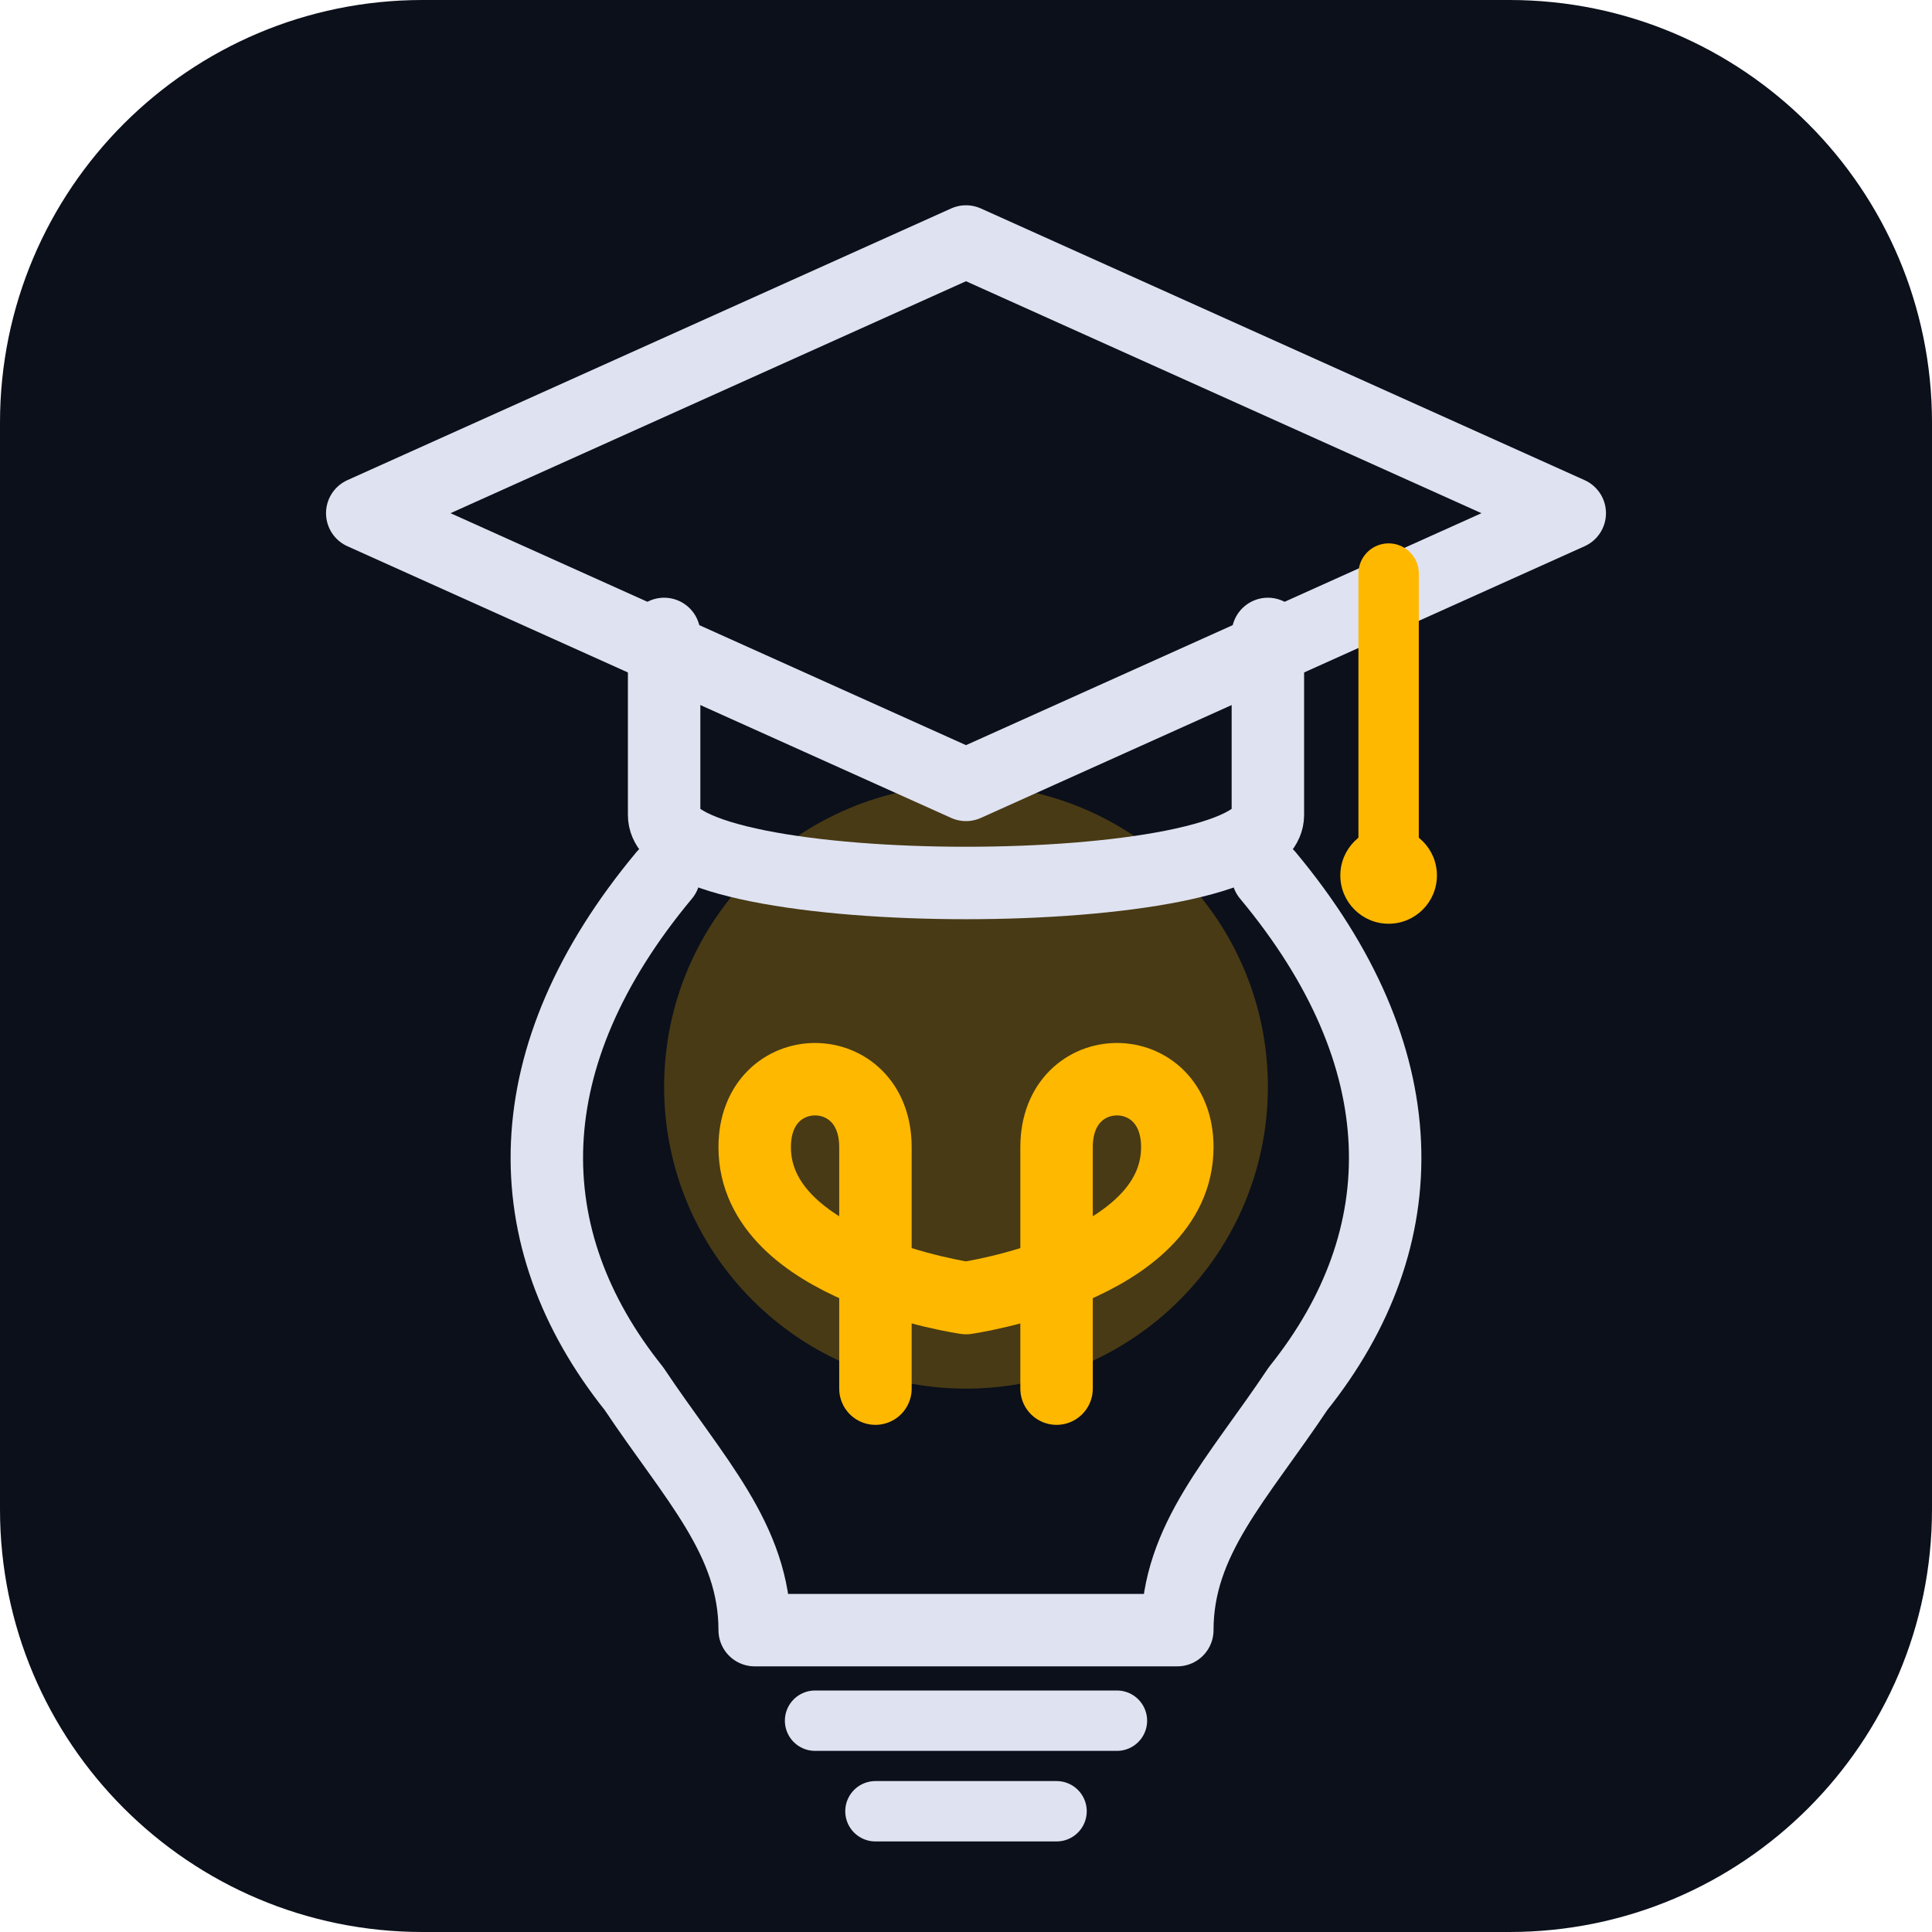
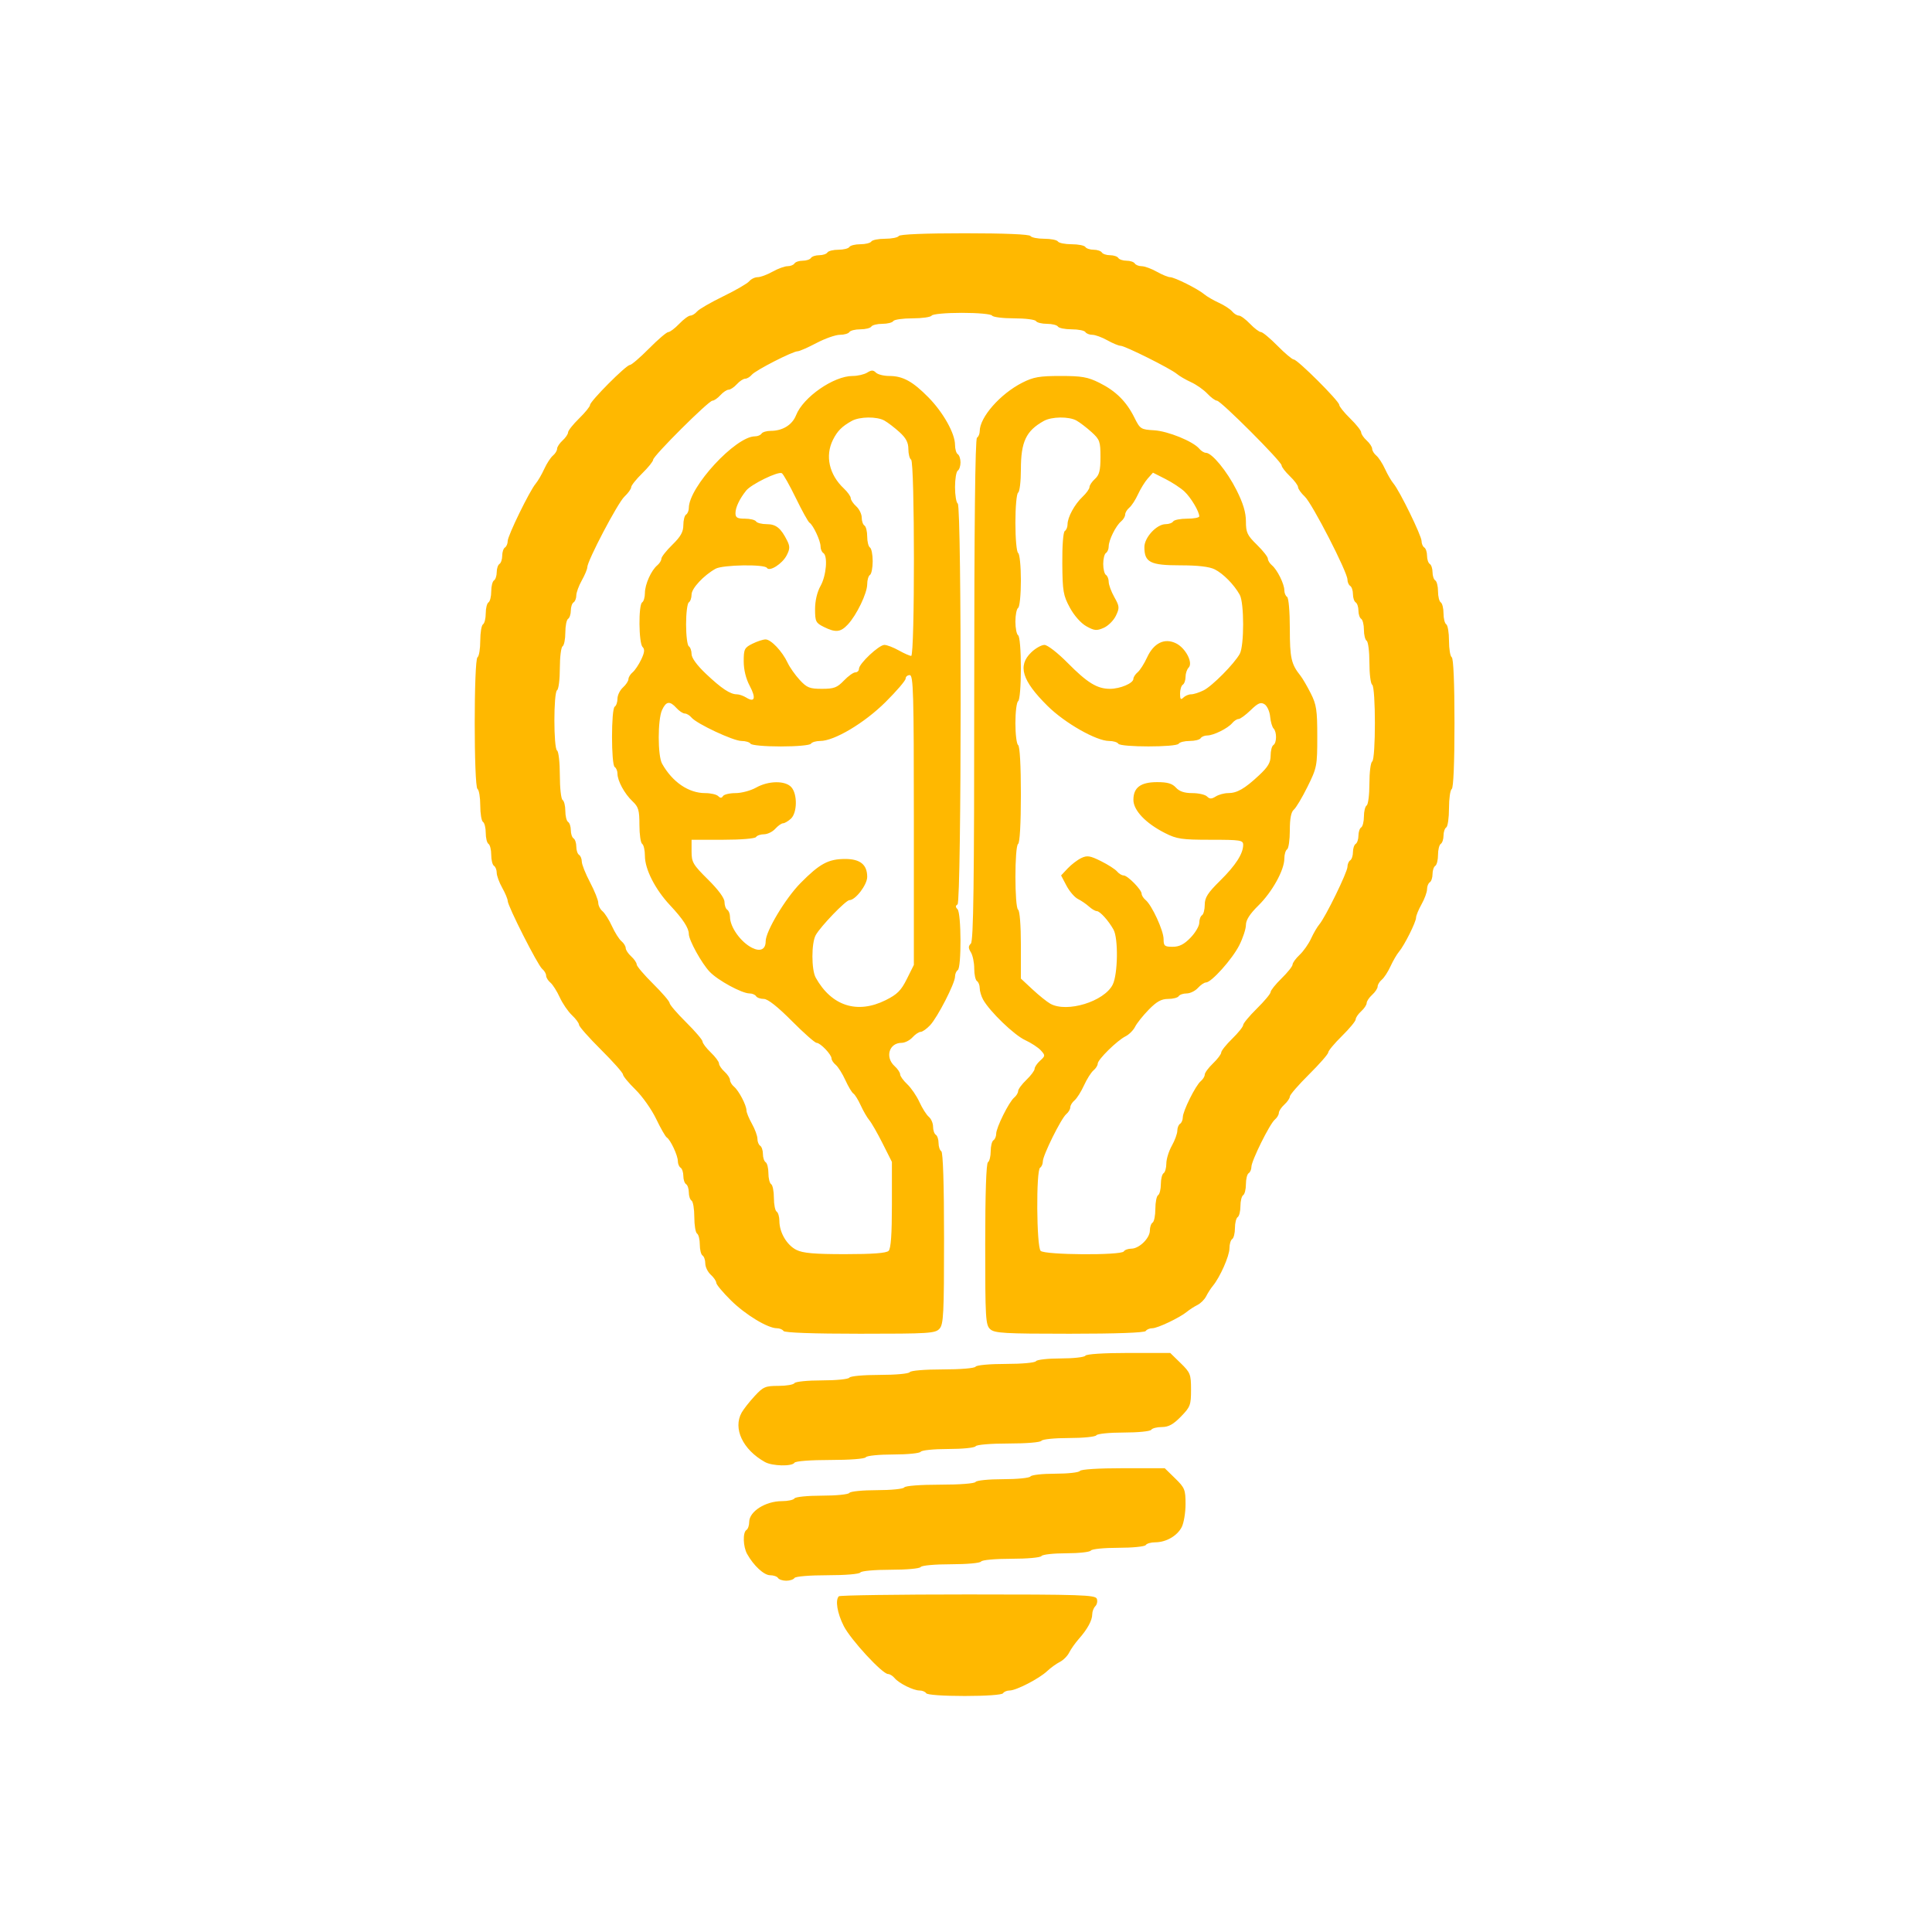
- <svg xmlns="http://www.w3.org/2000/svg" viewBox="0 0 32 32" fill="none">
-   <rect width="32" height="32" rx="7" fill="#0B101B" />
-   <circle cx="16" cy="18" r="5" fill="#FFB800" fill-opacity="0.25" />
-   <polygon points="16,4 6,8.5 16,13 26,8.5" stroke="#DFE2F1" stroke-width="1.2" stroke-linejoin="round" fill="#0B101B" />
-   <path d="M11 10.5 V13.5 C11 15 21 15 21 13.5 V10.5" stroke="#DFE2F1" stroke-width="1.2" stroke-linecap="round" />
-   <path d="M23 9.5 V14" stroke="#FFB800" stroke-width="1" stroke-linecap="round" />
-   <circle cx="23" cy="14.5" r="0.8" fill="#FFB800" />
-   <path d="M11 14.5 C8.5 17.5 8.5 20.5 10.5 23 C11.5 24.5 12.5 25.5 12.5 27 H19.5 C19.5 25.5 20.5 24.5 21.5 23 C23.5 20.5 23.5 17.5 21 14.5" stroke="#DFE2F1" stroke-width="1.2" stroke-linecap="round" stroke-linejoin="round" />
-   <path d="M13.5 28.5 H18.5" stroke="#DFE2F1" stroke-width="1" stroke-linecap="round" />
-   <path d="M14.5 30 H17.5" stroke="#DFE2F1" stroke-width="1" stroke-linecap="round" />
-   <path d="M14.5 23 V19 C14.5 17.5 12.5 17.5 12.5 19 C12.5 21 16 21.5 16 21.5 C16 21.5 19.5 21 19.5 19 C19.5 17.5 17.5 17.5 17.5 19 V23" stroke="#FFB800" stroke-width="1.2" stroke-linecap="round" stroke-linejoin="round" />
+ <svg xmlns="http://www.w3.org/2000/svg" viewBox="0 0 704 704" fill="#FFB800" width="100%" height="100%">
+   <g transform="translate(158, 68)">
+     <path d="M 169.500 18 C 169.160 18.550, 166.910 19, 164.500 19 C 162.090 19, 159.840 19.450, 159.500 20 C 159.160 20.550, 157.360 21, 155.500 21 C 153.640 21, 151.840 21.450, 151.500 22 C 151.160 22.550, 149.360 23, 147.500 23 C 145.640 23, 143.840 23.450, 143.500 24 C 143.160 24.550, 141.810 25, 140.500 25 C 139.190 25, 137.840 25.450, 137.500 26 C 137.160 26.550, 135.810 27, 134.500 27 C 133.190 27, 131.840 27.450, 131.500 28 C 131.160 28.550, 130.022 29, 128.971 29 C 127.921 29, 125.458 29.900, 123.500 31 C 121.542 32.100, 119.108 33, 118.092 33 C 117.076 33, 115.689 33.670, 115.010 34.488 C 114.330 35.307, 110.051 37.787, 105.500 40 C 100.949 42.213, 96.670 44.693, 95.990 45.512 C 95.311 46.330, 94.219 47, 93.565 47 C 92.910 47, 91.081 48.350, 89.500 50 C 87.919 51.650, 86.133 53, 85.532 53 C 84.930 53, 81.766 55.700, 78.500 59 C 75.234 62.300, 72.086 65, 71.504 65 C 70.151 65, 57 78.213, 57 79.572 C 57 80.134, 55.200 82.352, 53 84.500 C 50.800 86.648, 49 88.920, 49 89.548 C 49 90.176, 48.100 91.505, 47 92.500 C 45.900 93.495, 45 94.860, 45 95.533 C 45 96.205, 44.317 97.322, 43.482 98.015 C 42.646 98.708, 41.221 100.901, 40.314 102.888 C 39.407 104.874, 38.020 107.261, 37.231 108.190 C 34.999 110.823, 27 127.207, 27 129.146 C 27 130.101, 26.550 131.160, 26 131.500 C 25.450 131.840, 25 133.190, 25 134.500 C 25 135.810, 24.550 137.160, 24 137.500 C 23.450 137.840, 23 139.190, 23 140.500 C 23 141.810, 22.550 143.160, 22 143.500 C 21.450 143.840, 21 145.640, 21 147.500 C 21 149.360, 20.550 151.160, 20 151.500 C 19.450 151.840, 19 153.640, 19 155.500 C 19 157.360, 18.550 159.160, 18 159.500 C 17.450 159.840, 17 162.540, 17 165.500 C 17 168.460, 16.550 171.160, 16 171.500 C 14.644 172.338, 14.644 218.662, 16 219.500 C 16.550 219.840, 17 222.540, 17 225.500 C 17 228.460, 17.450 231.160, 18 231.500 C 18.550 231.840, 19 233.640, 19 235.500 C 19 237.360, 19.450 239.160, 20 239.500 C 20.550 239.840, 21 241.640, 21 243.500 C 21 245.360, 21.450 247.160, 22 247.500 C 22.550 247.840, 23 248.978, 23 250.029 C 23 251.079, 23.900 253.542, 25 255.500 C 26.100 257.458, 27 259.607, 27 260.274 C 27 262.132, 37.939 283.704, 39.566 285.055 C 40.355 285.709, 41 286.810, 41 287.500 C 41 288.190, 41.697 289.334, 42.550 290.041 C 43.402 290.748, 44.938 293.166, 45.964 295.414 C 46.989 297.661, 48.992 300.591, 50.414 301.924 C 51.836 303.258, 53 304.843, 53 305.448 C 53 306.052, 56.600 310.126, 61 314.500 C 65.400 318.874, 69 322.932, 69 323.518 C 69 324.104, 71.051 326.590, 73.559 329.042 C 76.066 331.494, 79.455 336.295, 81.091 339.711 C 82.727 343.127, 84.472 346.174, 84.969 346.481 C 86.317 347.314, 89 353.047, 89 355.095 C 89 356.078, 89.450 357.160, 90 357.500 C 90.550 357.840, 91 359.190, 91 360.500 C 91 361.810, 91.450 363.160, 92 363.500 C 92.550 363.840, 93 365.190, 93 366.500 C 93 367.810, 93.450 369.160, 94 369.500 C 94.550 369.840, 95 372.540, 95 375.500 C 95 378.460, 95.450 381.160, 96 381.500 C 96.550 381.840, 97 383.640, 97 385.500 C 97 387.360, 97.450 389.160, 98 389.500 C 98.550 389.840, 99 391.147, 99 392.404 C 99 393.661, 99.900 395.505, 101 396.500 C 102.100 397.495, 103 398.818, 103 399.439 C 103 400.060, 105.400 402.939, 108.334 405.836 C 113.657 411.093, 121.756 416, 125.110 416 C 126.085 416, 127.160 416.450, 127.500 417 C 127.888 417.627, 138.292 418, 155.404 418 C 180.568 418, 182.819 417.858, 184.345 416.171 C 185.810 414.552, 186 410.777, 186 383.230 C 186 363.567, 185.632 351.891, 185 351.500 C 184.450 351.160, 184 349.810, 184 348.500 C 184 347.190, 183.550 345.840, 183 345.500 C 182.450 345.160, 182 343.839, 182 342.563 C 182 341.288, 181.303 339.666, 180.450 338.959 C 179.598 338.252, 178.062 335.834, 177.036 333.586 C 176.011 331.339, 174.008 328.409, 172.586 327.076 C 171.164 325.742, 170 324.125, 170 323.481 C 170 322.837, 169.100 321.495, 168 320.500 C 164.401 317.243, 165.971 312, 170.545 312 C 171.725 312, 173.505 311.100, 174.500 310 C 175.495 308.900, 176.837 308, 177.481 308 C 178.125 308, 179.668 306.918, 180.910 305.595 C 183.652 302.677, 190 290.295, 190 287.866 C 190 286.905, 190.450 285.840, 191 285.500 C 192.375 284.650, 192.297 264.697, 190.913 263.313 C 190.130 262.530, 190.130 262.038, 190.913 261.554 C 192.371 260.653, 192.457 116.400, 191 115.500 C 190.450 115.160, 190 112.460, 190 109.500 C 190 106.540, 190.450 103.840, 191 103.500 C 191.550 103.160, 192 101.810, 192 100.500 C 192 99.190, 191.550 97.840, 191 97.500 C 190.450 97.160, 190 95.635, 190 94.110 C 190 89.954, 185.709 82.289, 180.305 76.794 C 174.586 70.978, 170.968 69, 166.046 69 C 164.041 69, 161.849 68.449, 161.175 67.775 C 160.208 66.808, 159.536 66.808, 157.989 67.775 C 156.910 68.449, 154.522 69, 152.683 69 C 145.788 69, 134.660 76.722, 132.080 83.297 C 130.695 86.825, 127.179 89, 122.860 89 C 121.352 89, 119.840 89.450, 119.500 90 C 119.160 90.550, 118.078 91, 117.095 91 C 110.046 91, 93 109.472, 93 117.110 C 93 118.085, 92.550 119.160, 92 119.500 C 91.450 119.840, 91 121.575, 91 123.356 C 91 125.816, 90.039 127.533, 87 130.500 C 84.800 132.648, 83 134.934, 83 135.581 C 83 136.227, 82.334 137.308, 81.521 137.983 C 79.291 139.834, 77 144.957, 77 148.095 C 77 149.628, 76.550 151.160, 76 151.500 C 74.610 152.359, 74.732 166.332, 76.142 167.742 C 76.997 168.597, 76.876 169.741, 75.660 172.304 C 74.767 174.185, 73.354 176.292, 72.518 176.985 C 71.683 177.678, 71 178.795, 71 179.467 C 71 180.140, 70.100 181.505, 69 182.500 C 67.900 183.495, 67 185.339, 67 186.596 C 67 187.853, 66.550 189.160, 66 189.500 C 64.686 190.312, 64.686 210.688, 66 211.500 C 66.550 211.840, 67 212.922, 67 213.905 C 67 216.515, 69.575 221.252, 72.474 223.976 C 74.654 226.024, 75 227.207, 75 232.615 C 75 236.062, 75.450 239.160, 76 239.500 C 76.550 239.840, 77 241.815, 77 243.890 C 77 248.755, 80.754 256.109, 86.198 261.910 C 90.824 266.838, 93 270.167, 93 272.317 C 93 274.575, 97.678 283.054, 100.615 286.120 C 103.636 289.274, 112.347 294, 115.137 294 C 116.097 294, 117.160 294.450, 117.500 295 C 117.840 295.550, 119.115 296, 120.332 296 C 121.771 296, 125.333 298.803, 130.500 304 C 134.874 308.400, 138.948 312, 139.552 312 C 140.925 312, 145 316.257, 145 317.692 C 145 318.277, 145.697 319.334, 146.550 320.041 C 147.402 320.748, 148.976 323.251, 150.047 325.603 C 151.118 327.955, 152.434 330.150, 152.971 330.482 C 153.507 330.814, 154.709 332.753, 155.641 334.792 C 156.573 336.832, 157.982 339.263, 158.773 340.195 C 159.563 341.127, 161.738 344.926, 163.605 348.637 L 167 355.385 167 370.993 C 167 381.798, 166.631 386.969, 165.800 387.800 C 164.976 388.624, 160.012 389, 149.954 389 C 138.732 389, 134.581 388.638, 132.203 387.451 C 128.717 385.712, 126 381.093, 126 376.905 C 126 375.372, 125.550 373.840, 125 373.500 C 124.450 373.160, 124 370.910, 124 368.500 C 124 366.090, 123.550 363.840, 123 363.500 C 122.450 363.160, 122 361.360, 122 359.500 C 122 357.640, 121.550 355.840, 121 355.500 C 120.450 355.160, 120 353.810, 120 352.500 C 120 351.190, 119.550 349.840, 119 349.500 C 118.450 349.160, 118 348.022, 118 346.971 C 118 345.921, 117.100 343.458, 116 341.500 C 114.900 339.542, 114 337.347, 114 336.623 C 114 334.740, 111.221 329.428, 109.479 327.983 C 108.666 327.308, 108 326.205, 108 325.533 C 108 324.860, 107.100 323.495, 106 322.500 C 104.900 321.505, 104 320.169, 104 319.532 C 104 318.895, 102.650 317.081, 101 315.500 C 99.350 313.919, 98 312.133, 98 311.532 C 98 310.930, 95.300 307.766, 92 304.500 C 88.700 301.234, 86 298.084, 86 297.500 C 86 296.916, 83.300 293.766, 80 290.500 C 76.700 287.234, 74 284.056, 74 283.436 C 74 282.817, 73.100 281.495, 72 280.500 C 70.900 279.505, 70 278.140, 70 277.467 C 70 276.795, 69.303 275.666, 68.450 274.959 C 67.598 274.252, 66.046 271.795, 65 269.500 C 63.954 267.205, 62.402 264.748, 61.550 264.041 C 60.697 263.334, 60 261.956, 60 260.979 C 60 260.002, 58.650 256.637, 57 253.500 C 55.350 250.363, 54 246.969, 54 245.957 C 54 244.946, 53.550 243.840, 53 243.500 C 52.450 243.160, 52 241.810, 52 240.500 C 52 239.190, 51.550 237.840, 51 237.500 C 50.450 237.160, 50 235.810, 50 234.500 C 50 233.190, 49.550 231.840, 49 231.500 C 48.450 231.160, 48 229.360, 48 227.500 C 48 225.640, 47.550 223.840, 47 223.500 C 46.450 223.160, 46 219.110, 46 214.500 C 46 209.890, 45.550 205.840, 45 205.500 C 43.686 204.688, 43.686 184.312, 45 183.500 C 45.550 183.160, 46 179.560, 46 175.500 C 46 171.440, 46.450 167.840, 47 167.500 C 47.550 167.160, 48 164.910, 48 162.500 C 48 160.090, 48.450 157.840, 49 157.500 C 49.550 157.160, 50 155.810, 50 154.500 C 50 153.190, 50.450 151.840, 51 151.500 C 51.550 151.160, 52 150.022, 52 148.971 C 52 147.921, 52.900 145.458, 54 143.500 C 55.100 141.542, 56 139.393, 56 138.726 C 56 136.371, 67.082 115.271, 69.524 112.977 C 70.886 111.698, 72 110.146, 72 109.529 C 72 108.911, 73.800 106.648, 76 104.500 C 78.200 102.352, 80 100.115, 80 99.529 C 80 98.133, 100.211 78, 101.612 78 C 102.205 78, 103.505 77.100, 104.500 76 C 105.495 74.900, 106.845 74, 107.500 74 C 108.155 74, 109.505 73.100, 110.500 72 C 111.495 70.900, 112.860 70, 113.533 70 C 114.205 70, 115.299 69.345, 115.963 68.544 C 117.298 66.936, 130.850 60, 132.657 60 C 133.284 60, 136.363 58.650, 139.500 57 C 142.637 55.350, 146.481 54, 148.043 54 C 149.604 54, 151.160 53.550, 151.500 53 C 151.840 52.450, 153.640 52, 155.500 52 C 157.360 52, 159.160 51.550, 159.500 51 C 159.840 50.450, 161.640 50, 163.500 50 C 165.360 50, 167.160 49.550, 167.500 49 C 167.840 48.450, 170.990 48, 174.500 48 C 178.010 48, 181.160 47.550, 181.500 47 C 181.848 46.437, 186.657 46, 192.500 46 C 198.343 46, 203.152 46.437, 203.500 47 C 203.840 47.550, 207.440 48, 211.500 48 C 215.560 48, 219.160 48.450, 219.500 49 C 219.840 49.550, 221.640 50, 223.500 50 C 225.360 50, 227.160 50.450, 227.500 51 C 227.840 51.550, 230.090 52, 232.500 52 C 234.910 52, 237.160 52.450, 237.500 53 C 237.840 53.550, 238.978 54, 240.029 54 C 241.079 54, 243.542 54.900, 245.500 56 C 247.458 57.100, 249.630 58, 250.325 58 C 251.914 58, 268.533 66.301, 270.810 68.231 C 271.739 69.020, 274.082 70.386, 276.015 71.268 C 277.948 72.149, 280.614 74.025, 281.939 75.435 C 283.264 76.846, 284.840 78, 285.441 78 C 286.837 78, 309 100.182, 309 101.579 C 309 102.155, 310.350 103.919, 312 105.500 C 313.650 107.081, 315 108.887, 315 109.513 C 315 110.139, 316.111 111.695, 317.469 112.971 C 320.169 115.507, 333 140.479, 333 143.197 C 333 144.124, 333.450 145.160, 334 145.500 C 334.550 145.840, 335 147.190, 335 148.500 C 335 149.810, 335.450 151.160, 336 151.500 C 336.550 151.840, 337 153.190, 337 154.500 C 337 155.810, 337.450 157.160, 338 157.500 C 338.550 157.840, 339 159.640, 339 161.500 C 339 163.360, 339.450 165.160, 340 165.500 C 340.550 165.840, 341 169.440, 341 173.500 C 341 177.560, 341.450 181.160, 342 181.500 C 343.331 182.323, 343.331 208.677, 342 209.500 C 341.450 209.840, 341 213.440, 341 217.500 C 341 221.560, 340.550 225.160, 340 225.500 C 339.450 225.840, 339 227.640, 339 229.500 C 339 231.360, 338.550 233.160, 338 233.500 C 337.450 233.840, 337 235.190, 337 236.500 C 337 237.810, 336.550 239.160, 336 239.500 C 335.450 239.840, 335 241.190, 335 242.500 C 335 243.810, 334.550 245.160, 334 245.500 C 333.450 245.840, 333 246.899, 333 247.854 C 333 249.793, 325.001 266.177, 322.769 268.810 C 321.980 269.739, 320.614 272.082, 319.732 274.015 C 318.851 275.948, 316.975 278.614, 315.565 279.939 C 314.154 281.264, 313 282.854, 313 283.471 C 313 284.089, 311.200 286.352, 309 288.500 C 306.800 290.648, 305 292.894, 305 293.491 C 305 294.087, 302.750 296.791, 300 299.500 C 297.250 302.209, 295 304.913, 295 305.509 C 295 306.106, 293.200 308.352, 291 310.500 C 288.800 312.648, 287 314.905, 287 315.516 C 287 316.126, 285.650 317.919, 284 319.500 C 282.350 321.081, 281 322.910, 281 323.565 C 281 324.219, 280.347 325.297, 279.548 325.960 C 277.653 327.533, 273 336.896, 273 339.137 C 273 340.097, 272.550 341.160, 272 341.500 C 271.450 341.840, 271 342.978, 271 344.029 C 271 345.079, 270.100 347.542, 269 349.500 C 267.900 351.458, 267 354.371, 267 355.971 C 267 357.572, 266.550 359.160, 266 359.500 C 265.450 359.840, 265 361.640, 265 363.500 C 265 365.360, 264.550 367.160, 264 367.500 C 263.450 367.840, 263 370.090, 263 372.500 C 263 374.910, 262.550 377.160, 262 377.500 C 261.450 377.840, 261 379.138, 261 380.385 C 261 383.187, 257.106 387, 254.245 387 C 253.075 387, 251.840 387.450, 251.500 388 C 250.576 389.496, 222.712 389.312, 221.200 387.800 C 219.688 386.288, 219.504 358.424, 221 357.500 C 221.550 357.160, 222 356.125, 222 355.200 C 222 352.985, 228.679 339.511, 230.544 337.963 C 231.345 337.299, 232 336.190, 232 335.500 C 232 334.810, 232.697 333.666, 233.550 332.959 C 234.402 332.252, 235.954 329.795, 237 327.500 C 238.046 325.205, 239.598 322.748, 240.450 322.041 C 241.303 321.334, 242 320.227, 242 319.581 C 242 318.091, 249.060 311.153, 252.136 309.620 C 253.414 308.982, 254.982 307.414, 255.620 306.136 C 256.257 304.857, 258.495 302.054, 260.592 299.906 C 263.474 296.954, 265.197 296, 267.644 296 C 269.425 296, 271.160 295.550, 271.500 295 C 271.840 294.450, 273.147 294, 274.404 294 C 275.661 294, 277.505 293.100, 278.500 292 C 279.495 290.900, 280.822 290, 281.447 290 C 283.409 290, 291.010 281.517, 293.559 276.482 C 294.902 273.831, 296 270.481, 296 269.039 C 296 267.249, 297.438 265.005, 300.528 261.973 C 305.584 257.010, 310 249.034, 310 244.863 C 310 243.353, 310.450 241.840, 311 241.500 C 311.550 241.160, 312 238.039, 312 234.563 C 312 230.252, 312.463 227.861, 313.456 227.037 C 314.256 226.372, 316.506 222.601, 318.456 218.656 C 321.869 211.747, 322 211.074, 322 200.411 C 322 190.723, 321.702 188.749, 319.612 184.622 C 318.298 182.027, 316.611 179.139, 315.862 178.202 C 312.506 174.008, 312 171.762, 312 161.073 C 312 154.848, 311.568 149.851, 311 149.500 C 310.450 149.160, 310 148.078, 310 147.095 C 310 144.814, 307.403 139.579, 305.479 137.983 C 304.666 137.308, 304 136.227, 304 135.581 C 304 134.934, 302.200 132.648, 300 130.500 C 296.478 127.061, 296 126.044, 296 121.990 C 296 118.736, 294.992 115.383, 292.564 110.557 C 289.105 103.680, 283.616 97, 281.426 97 C 280.777 97, 279.693 96.335, 279.019 95.523 C 276.790 92.837, 267.581 89.081, 262.507 88.788 C 257.713 88.511, 257.429 88.327, 255.362 84.164 C 252.456 78.310, 248.600 74.478, 242.610 71.493 C 238.375 69.383, 236.205 69, 228.473 69 C 220.777 69, 218.581 69.384, 214.527 71.436 C 206.504 75.498, 199 84.032, 199 89.095 C 199 90.078, 198.550 91.160, 198 91.500 C 197.345 91.905, 197 123.610, 197 183.359 C 197 254.024, 196.724 274.876, 195.775 275.825 C 194.808 276.792, 194.808 277.464, 195.775 279.011 C 196.449 280.090, 197 282.752, 197 284.927 C 197 287.102, 197.450 289.160, 198 289.500 C 198.550 289.840, 199 290.998, 199 292.073 C 199 293.148, 199.561 295.034, 200.246 296.264 C 202.655 300.589, 211.544 309.158, 215.525 310.991 C 217.738 312.011, 220.330 313.707, 221.283 314.760 C 222.932 316.582, 222.919 316.764, 221.008 318.493 C 219.904 319.492, 219 320.831, 219 321.468 C 219 322.105, 217.650 323.919, 216 325.500 C 214.350 327.081, 213 328.910, 213 329.565 C 213 330.219, 212.347 331.297, 211.548 331.960 C 209.653 333.533, 205 342.896, 205 345.137 C 205 346.097, 204.550 347.160, 204 347.500 C 203.450 347.840, 203 349.640, 203 351.500 C 203 353.360, 202.550 355.160, 202 355.500 C 201.370 355.889, 201 366.959, 201 385.404 C 201 412.506, 201.136 414.813, 202.829 416.345 C 204.436 417.799, 207.945 418, 231.770 418 C 248.766 418, 259.113 417.627, 259.500 417 C 259.840 416.450, 260.915 416, 261.890 416 C 263.828 416, 271.938 412.127, 274.565 409.946 C 275.471 409.194, 277.169 408.102, 278.337 407.519 C 279.505 406.937, 280.937 405.505, 281.519 404.337 C 282.102 403.169, 283.194 401.471, 283.946 400.565 C 286.560 397.415, 290 389.645, 290 386.890 C 290 385.365, 290.450 383.840, 291 383.500 C 291.550 383.160, 292 381.360, 292 379.500 C 292 377.640, 292.450 375.840, 293 375.500 C 293.550 375.160, 294 373.360, 294 371.500 C 294 369.640, 294.450 367.840, 295 367.500 C 295.550 367.160, 296 365.360, 296 363.500 C 296 361.640, 296.450 359.840, 297 359.500 C 297.550 359.160, 298 358.125, 298 357.200 C 298 354.985, 304.679 341.511, 306.544 339.963 C 307.345 339.299, 308 338.205, 308 337.533 C 308 336.860, 308.900 335.495, 310 334.500 C 311.100 333.505, 312 332.185, 312 331.568 C 312 330.951, 315.150 327.320, 319 323.500 C 322.850 319.680, 326 316.075, 326 315.489 C 326 314.904, 328.250 312.209, 331 309.500 C 333.750 306.791, 336 304.066, 336 303.443 C 336 302.820, 336.900 301.495, 338 300.500 C 339.100 299.505, 340 298.155, 340 297.500 C 340 296.845, 340.900 295.495, 342 294.500 C 343.100 293.505, 344 292.140, 344 291.467 C 344 290.795, 344.683 289.678, 345.518 288.985 C 346.354 288.292, 347.779 286.099, 348.686 284.112 C 349.593 282.126, 350.985 279.734, 351.780 278.798 C 353.740 276.487, 358 267.969, 358 266.361 C 358 265.646, 358.900 263.458, 360 261.500 C 361.100 259.542, 362 257.079, 362 256.029 C 362 254.978, 362.450 253.840, 363 253.500 C 363.550 253.160, 364 251.810, 364 250.500 C 364 249.190, 364.450 247.840, 365 247.500 C 365.550 247.160, 366 245.360, 366 243.500 C 366 241.640, 366.450 239.840, 367 239.500 C 367.550 239.160, 368 237.810, 368 236.500 C 368 235.190, 368.450 233.840, 369 233.500 C 369.550 233.160, 370 230.010, 370 226.500 C 370 222.990, 370.450 219.840, 371 219.500 C 371.621 219.116, 372 210.009, 372 195.500 C 372 180.991, 371.621 171.884, 371 171.500 C 370.450 171.160, 370 168.460, 370 165.500 C 370 162.540, 369.550 159.840, 369 159.500 C 368.450 159.160, 368 157.360, 368 155.500 C 368 153.640, 367.550 151.840, 367 151.500 C 366.450 151.160, 366 149.360, 366 147.500 C 366 145.640, 365.550 143.840, 365 143.500 C 364.450 143.160, 364 141.810, 364 140.500 C 364 139.190, 363.550 137.840, 363 137.500 C 362.450 137.160, 362 135.810, 362 134.500 C 362 133.190, 361.550 131.840, 361 131.500 C 360.450 131.160, 360 130.101, 360 129.146 C 360 127.207, 352.001 110.823, 349.769 108.190 C 348.980 107.261, 347.593 104.874, 346.686 102.888 C 345.779 100.901, 344.354 98.708, 343.518 98.015 C 342.683 97.322, 342 96.205, 342 95.533 C 342 94.860, 341.100 93.495, 340 92.500 C 338.900 91.505, 338 90.176, 338 89.548 C 338 88.920, 336.200 86.648, 334 84.500 C 331.800 82.352, 330 80.112, 330 79.524 C 330 78.164, 314.803 63, 313.440 63 C 312.882 63, 310.209 60.750, 307.500 58 C 304.791 55.250, 302.080 53, 301.475 53 C 300.869 53, 299.081 51.650, 297.500 50 C 295.919 48.350, 294.090 47, 293.435 47 C 292.781 47, 291.678 46.317, 290.985 45.482 C 290.292 44.646, 288.099 43.221, 286.112 42.314 C 284.126 41.407, 281.734 40.015, 280.798 39.220 C 278.487 37.260, 269.969 33, 268.361 33 C 267.646 33, 265.458 32.100, 263.500 31 C 261.542 29.900, 259.079 29, 258.029 29 C 256.978 29, 255.840 28.550, 255.500 28 C 255.160 27.450, 253.810 27, 252.500 27 C 251.190 27, 249.840 26.550, 249.500 26 C 249.160 25.450, 247.810 25, 246.500 25 C 245.190 25, 243.840 24.550, 243.500 24 C 243.160 23.450, 241.810 23, 240.500 23 C 239.190 23, 237.840 22.550, 237.500 22 C 237.160 21.450, 234.910 21, 232.500 21 C 230.090 21, 227.840 20.550, 227.500 20 C 227.160 19.450, 224.910 19, 222.500 19 C 220.090 19, 217.840 18.550, 217.500 18 C 217.116 17.379, 208.009 17, 193.500 17 C 178.991 17, 169.884 17.379, 169.500 18 M 152.357 85.387 C 148.805 87.361, 147.119 89.056, 145.521 92.259 C 142.601 98.112, 144.128 104.953, 149.474 109.976 C 150.863 111.281, 152 112.875, 152 113.519 C 152 114.163, 152.900 115.505, 154 116.500 C 155.100 117.495, 156 119.339, 156 120.596 C 156 121.853, 156.450 123.160, 157 123.500 C 157.550 123.840, 158 125.640, 158 127.500 C 158 129.360, 158.450 131.160, 159 131.500 C 159.550 131.840, 160 134.090, 160 136.500 C 160 138.910, 159.550 141.160, 159 141.500 C 158.450 141.840, 158 143.365, 158 144.890 C 158 148.150, 154.142 156.155, 150.917 159.588 C 148.268 162.408, 146.470 162.580, 142.154 160.427 C 139.259 158.983, 139 158.451, 139 153.957 C 139 150.914, 139.757 147.713, 141 145.500 C 143.102 141.757, 143.703 134.552, 142 133.500 C 141.450 133.160, 141 132.078, 141 131.095 C 141 129.063, 138.321 123.317, 136.991 122.494 C 136.505 122.194, 134.260 118.147, 132 113.500 C 129.740 108.853, 127.442 104.773, 126.893 104.434 C 125.617 103.645, 115.765 108.434, 113.909 110.746 C 111.485 113.763, 110 116.895, 110 118.986 C 110 120.614, 110.659 121, 113.441 121 C 115.334 121, 117.160 121.450, 117.500 122 C 117.840 122.550, 119.597 123, 121.404 123 C 124.781 123, 126.565 124.446, 128.846 129.033 C 129.883 131.118, 129.848 132.065, 128.648 134.378 C 127.041 137.476, 122.382 140.426, 121.458 138.932 C 120.596 137.538, 105.335 137.797, 102.736 139.250 C 98.405 141.671, 94 146.404, 94 148.637 C 94 149.872, 93.550 151.160, 93 151.500 C 92.450 151.840, 92 155.440, 92 159.500 C 92 163.560, 92.450 167.160, 93 167.500 C 93.550 167.840, 94 169.119, 94 170.343 C 94 171.730, 95.979 174.442, 99.250 177.539 C 104.904 182.891, 108.084 185, 110.500 185 C 111.340 185, 112.901 185.545, 113.968 186.212 C 117.040 188.131, 117.546 186.327, 115.179 181.893 C 113.804 179.318, 113 176.028, 113 172.979 C 113 168.556, 113.268 168.013, 116.154 166.573 C 117.888 165.708, 120.054 165, 120.967 165 C 122.953 165, 127.052 169.338, 128.998 173.500 C 129.770 175.150, 131.749 177.963, 133.397 179.750 C 136.026 182.603, 137.018 183, 141.509 183 C 145.889 183, 147.040 182.568, 149.500 180 C 151.081 178.350, 152.965 177, 153.687 177 C 154.409 177, 155 176.416, 155 175.703 C 155 173.836, 162.274 167, 164.262 167 C 165.184 167, 167.542 167.900, 169.500 169 C 171.458 170.100, 173.497 171, 174.030 171 C 175.374 171, 175.344 100.331, 174 99.500 C 173.450 99.160, 173 97.422, 173 95.637 C 173 93.247, 172.144 91.616, 169.750 89.446 C 167.963 87.826, 165.494 85.938, 164.264 85.250 C 161.512 83.712, 155.241 83.784, 152.357 85.387 M 222.357 85.387 C 215.879 88.987, 214 92.968, 214 103.095 C 214 107.378, 213.550 111.160, 213 111.500 C 212.437 111.848, 212 116.657, 212 122.500 C 212 128.343, 212.437 133.152, 213 133.500 C 213.552 133.841, 214 138.324, 214 143.500 C 214 148.676, 213.552 153.159, 213 153.500 C 212.450 153.840, 212 156.090, 212 158.500 C 212 160.910, 212.450 163.160, 213 163.500 C 213.572 163.853, 214 168.991, 214 175.500 C 214 182.009, 213.572 187.147, 213 187.500 C 212.450 187.840, 212 191.440, 212 195.500 C 212 199.560, 212.450 203.160, 213 203.500 C 213.605 203.874, 214 210.991, 214 221.500 C 214 232.009, 213.605 239.126, 213 239.500 C 211.679 240.316, 211.679 262.684, 213 263.500 C 213.578 263.858, 214 269.274, 214 276.351 L 214 288.584 218.250 292.544 C 220.588 294.722, 223.506 297.066, 224.736 297.752 C 230.775 301.121, 244.386 296.942, 247.462 290.776 C 249.349 286.993, 249.537 273.934, 247.750 270.736 C 245.908 267.441, 242.795 264, 241.654 264 C 241.106 264, 239.831 263.252, 238.822 262.339 C 237.812 261.425, 235.997 260.184, 234.788 259.582 C 233.579 258.979, 231.703 256.802, 230.620 254.744 L 228.649 251.002 231.048 248.448 C 232.368 247.044, 234.584 245.347, 235.974 244.677 C 238.132 243.637, 239.180 243.797, 243.168 245.778 C 245.735 247.053, 248.378 248.750, 249.040 249.548 C 249.703 250.347, 250.781 251, 251.435 251 C 252.893 251, 258 256.198, 258 257.682 C 258 258.272, 258.653 259.297, 259.452 259.960 C 261.746 261.864, 266 271.112, 266 274.196 C 266 276.702, 266.351 277, 269.304 277 C 271.728 277, 273.458 276.122, 275.804 273.702 C 277.562 271.889, 279 269.440, 279 268.261 C 279 267.083, 279.450 265.840, 280 265.500 C 280.550 265.160, 281 263.431, 281 261.657 C 281 259.068, 282.094 257.353, 286.545 252.966 C 292.252 247.341, 295 243.076, 295 239.846 C 295 238.155, 294.005 238, 283.169 238 C 272.625 238, 270.817 237.736, 266.540 235.570 C 259.481 231.997, 255 227.294, 255 223.459 C 255 218.965, 257.639 217, 263.674 217 C 267.420 217, 269.148 217.506, 270.500 219 C 271.755 220.387, 273.580 221, 276.455 221 C 278.735 221, 281.151 221.551, 281.825 222.225 C 282.792 223.192, 283.464 223.192, 285.011 222.225 C 286.090 221.551, 288.110 221, 289.500 221 C 292.769 221, 295.511 219.426, 300.750 214.544 C 304.057 211.463, 305 209.866, 305 207.351 C 305 205.573, 305.450 203.840, 306 203.500 C 307.259 202.722, 307.306 198.713, 306.071 197.450 C 305.561 196.928, 304.998 194.970, 304.821 193.101 C 304.645 191.231, 303.726 189.217, 302.780 188.625 C 301.391 187.756, 300.421 188.169, 297.733 190.774 C 295.902 192.548, 293.919 194, 293.325 194 C 292.731 194, 291.692 194.666, 291.017 195.479 C 289.421 197.403, 284.186 200, 281.905 200 C 280.922 200, 279.840 200.450, 279.500 201 C 279.160 201.550, 277.360 202, 275.500 202 C 273.640 202, 271.840 202.450, 271.500 203 C 270.688 204.314, 250.312 204.314, 249.500 203 C 249.160 202.450, 247.645 202, 246.134 202 C 241.501 202, 230.062 195.498, 223.779 189.294 C 214.380 180.012, 212.718 174.560, 217.805 169.687 C 219.347 168.209, 221.498 167, 222.584 167 C 223.689 167, 227.407 169.880, 231.029 173.543 C 238.221 180.815, 241.785 183, 246.454 183 C 250.187 183, 254.981 180.963, 254.992 179.372 C 254.996 178.752, 255.697 177.666, 256.550 176.959 C 257.402 176.252, 258.942 173.834, 259.973 171.586 C 262.409 166.274, 266.388 164.346, 270.580 166.447 C 274.065 168.193, 276.829 173.571, 275.119 175.281 C 274.504 175.896, 274 177.408, 274 178.641 C 274 179.874, 273.550 181.160, 273 181.500 C 272.450 181.840, 272 183.306, 272 184.759 C 272 186.813, 272.267 187.133, 273.200 186.200 C 273.860 185.540, 275.141 185, 276.046 185 C 276.952 185, 278.999 184.346, 280.596 183.546 C 283.727 181.979, 291.723 173.907, 293.753 170.264 C 295.397 167.315, 295.394 151.678, 293.750 148.736 C 291.674 145.022, 287.725 141.009, 284.622 139.462 C 282.658 138.482, 278.499 138, 272.001 138 C 261.141 138, 259 136.906, 259 131.358 C 259 127.838, 263.483 123, 266.746 123 C 267.921 123, 269.160 122.550, 269.500 122 C 269.840 121.450, 272.116 121, 274.559 121 C 277.002 121, 279 120.619, 279 120.154 C 279 118.412, 275.967 113.318, 273.614 111.107 C 272.274 109.848, 269.141 107.787, 266.652 106.527 L 262.127 104.236 260.228 106.368 C 259.184 107.541, 257.589 110.126, 256.683 112.112 C 255.778 114.099, 254.354 116.292, 253.518 116.985 C 252.683 117.678, 252 118.810, 252 119.500 C 252 120.190, 251.334 121.308, 250.521 121.983 C 248.597 123.579, 246 128.814, 246 131.095 C 246 132.078, 245.550 133.160, 245 133.500 C 244.450 133.840, 244 135.640, 244 137.500 C 244 139.360, 244.450 141.160, 245 141.500 C 245.550 141.840, 246 142.978, 246 144.029 C 246 145.079, 246.924 147.585, 248.054 149.596 C 249.946 152.964, 249.990 153.500, 248.616 156.376 C 247.795 158.094, 245.793 160.080, 244.166 160.788 C 241.601 161.904, 240.762 161.826, 237.854 160.202 C 235.871 159.094, 233.413 156.319, 231.841 153.414 C 229.435 148.969, 229.173 147.432, 229.091 137.309 C 229.038 130.824, 229.421 125.858, 230 125.500 C 230.550 125.160, 231 124.078, 231 123.095 C 231 120.485, 233.575 115.748, 236.474 113.024 C 237.863 111.719, 239 110.125, 239 109.481 C 239 108.837, 239.900 107.495, 241 106.500 C 242.587 105.064, 243 103.420, 243 98.541 C 243 92.875, 242.745 92.161, 239.750 89.446 C 237.963 87.826, 235.494 85.938, 234.264 85.250 C 231.512 83.712, 225.241 83.784, 222.357 85.387 M 172 179.275 C 172 179.976, 168.710 183.818, 164.688 187.813 C 156.976 195.474, 146.018 202, 140.866 202 C 139.355 202, 137.840 202.450, 137.500 203 C 137.152 203.563, 132.343 204, 126.500 204 C 120.657 204, 115.848 203.563, 115.500 203 C 115.160 202.450, 113.675 202, 112.200 202 C 109.223 202, 95.857 195.738, 93.963 193.456 C 93.299 192.655, 92.205 192, 91.533 192 C 90.860 192, 89.495 191.100, 88.500 190 C 86.069 187.313, 84.743 187.492, 83.250 190.707 C 81.633 194.189, 81.633 207.371, 83.250 210.264 C 86.990 216.955, 92.907 221, 98.954 221 C 100.959 221, 103.089 221.489, 103.687 222.087 C 104.470 222.870, 104.962 222.870, 105.446 222.087 C 105.816 221.489, 107.878 221, 110.029 221 C 112.179 221, 115.542 220.100, 117.500 219 C 122.028 216.457, 128.125 216.375, 130.345 218.829 C 132.629 221.353, 132.526 228.214, 130.171 230.345 C 129.165 231.255, 127.885 232, 127.326 232 C 126.767 232, 125.495 232.900, 124.500 234 C 123.505 235.100, 121.661 236, 120.404 236 C 119.147 236, 117.840 236.450, 117.500 237 C 117.146 237.572, 111.990 238, 105.441 238 L 94 238 94 242.281 C 94 246.188, 94.526 247.083, 100 252.500 C 103.752 256.213, 106 259.270, 106 260.660 C 106 261.882, 106.450 263.160, 107 263.500 C 107.550 263.840, 108 264.998, 108 266.073 C 108 269.813, 111.932 275.321, 116.079 277.390 C 119.076 278.884, 121 277.947, 121 274.993 C 121 271.373, 128.195 259.360, 133.706 253.779 C 140.704 246.693, 143.846 245, 149.999 245 C 155.449 245, 158 247.080, 158 251.524 C 158 254.402, 153.726 260, 151.529 260 C 150.225 260, 141.028 269.537, 139.246 272.736 C 137.635 275.627, 137.638 285.380, 139.250 288.264 C 145.027 298.600, 154.387 301.602, 164.744 296.440 C 168.935 294.352, 170.352 292.935, 172.440 288.744 L 175 283.607 175 230.804 C 175 184.534, 174.814 178, 173.500 178 C 172.675 178, 172 178.574, 172 179.275 M 237.500 426 C 237.160 426.550, 233.110 427, 228.500 427 C 223.890 427, 219.840 427.450, 219.500 428 C 219.152 428.563, 214.343 429, 208.500 429 C 202.657 429, 197.848 429.437, 197.500 430 C 197.147 430.572, 192.009 431, 185.500 431 C 178.991 431, 173.853 431.428, 173.500 432 C 173.152 432.563, 168.343 433, 162.500 433 C 156.657 433, 151.848 433.437, 151.500 434 C 151.159 434.552, 146.676 435, 141.500 435 C 136.324 435, 131.841 435.448, 131.500 436 C 131.160 436.550, 128.525 437, 125.644 437 C 120.872 437, 120.099 437.334, 116.952 440.750 C 115.052 442.813, 112.936 445.506, 112.249 446.736 C 109.019 452.520, 112.652 460.232, 120.736 464.750 C 123.409 466.244, 130.628 466.412, 131.500 465 C 131.858 464.420, 137.324 464, 144.500 464 C 151.676 464, 157.142 463.580, 157.500 463 C 157.841 462.448, 162.324 462, 167.500 462 C 172.676 462, 177.159 461.552, 177.500 461 C 177.841 460.448, 182.324 460, 187.500 460 C 192.676 460, 197.159 459.552, 197.500 459 C 197.853 458.428, 202.991 458, 209.500 458 C 216.009 458, 221.147 457.572, 221.500 457 C 221.841 456.448, 226.324 456, 231.500 456 C 236.676 456, 241.159 455.552, 241.500 455 C 241.841 454.448, 246.324 454, 251.500 454 C 256.676 454, 261.159 453.552, 261.500 453 C 261.840 452.450, 263.575 452, 265.356 452 C 267.787 452, 269.518 451.054, 272.297 448.208 C 275.736 444.687, 276 443.987, 276 438.411 C 276 432.778, 275.765 432.177, 272.208 428.703 L 268.416 425 253.267 425 C 244.246 425, 237.868 425.405, 237.500 426 M 235.500 468 C 235.160 468.550, 231.110 469, 226.500 469 C 221.890 469, 217.840 469.450, 217.500 470 C 217.159 470.552, 212.676 471, 207.500 471 C 202.324 471, 197.841 471.448, 197.500 472 C 197.142 472.580, 191.676 473, 184.500 473 C 177.324 473, 171.858 473.420, 171.500 474 C 171.159 474.552, 166.676 475, 161.500 475 C 156.324 475, 151.841 475.448, 151.500 476 C 151.159 476.552, 146.676 477, 141.500 477 C 136.324 477, 131.841 477.448, 131.500 478 C 131.160 478.550, 129.102 479, 126.927 479 C 120.926 479, 115 482.774, 115 486.596 C 115 487.853, 114.550 489.160, 114 489.500 C 112.603 490.364, 112.752 495.583, 114.250 498.264 C 116.640 502.539, 120.388 506, 122.628 506 C 123.868 506, 125.160 506.450, 125.500 507 C 125.840 507.550, 127.190 508, 128.500 508 C 129.810 508, 131.160 507.550, 131.500 507 C 131.853 506.428, 136.991 506, 143.500 506 C 150.009 506, 155.147 505.572, 155.500 505 C 155.848 504.437, 160.657 504, 166.500 504 C 172.343 504, 177.152 503.563, 177.500 503 C 177.848 502.437, 182.657 502, 188.500 502 C 194.343 502, 199.152 501.563, 199.500 501 C 199.848 500.437, 204.657 500, 210.500 500 C 216.343 500, 221.152 499.563, 221.500 499 C 221.840 498.450, 225.890 498, 230.500 498 C 235.110 498, 239.160 497.550, 239.500 497 C 239.841 496.448, 244.324 496, 249.500 496 C 254.676 496, 259.159 495.552, 259.500 495 C 259.840 494.450, 261.390 494, 262.945 494 C 266.884 494, 270.932 491.685, 272.595 488.480 C 273.368 486.990, 274 483.214, 274 480.089 C 274 474.828, 273.718 474.131, 270.208 470.703 L 266.416 467 251.267 467 C 242.246 467, 235.868 467.405, 235.500 468 M 147.667 513.667 C 146.293 515.041, 147.080 519.820, 149.453 524.506 C 151.970 529.477, 163.527 542, 165.599 542 C 166.235 542, 167.308 542.666, 167.983 543.479 C 169.579 545.403, 174.814 548, 177.095 548 C 178.078 548, 179.160 548.450, 179.500 549 C 179.862 549.586, 185.657 550, 193.500 550 C 201.343 550, 207.138 549.586, 207.500 549 C 207.840 548.450, 208.915 548, 209.890 548 C 212.290 548, 220.627 543.699, 223.551 540.952 C 224.857 539.725, 226.946 538.213, 228.193 537.591 C 229.440 536.969, 230.975 535.428, 231.604 534.167 C 232.233 532.905, 233.817 530.664, 235.124 529.186 C 238.263 525.637, 240 522.441, 240 520.214 C 240 519.216, 240.510 517.890, 241.133 517.267 C 241.756 516.644, 241.995 515.429, 241.664 514.567 C 241.130 513.175, 235.872 513, 194.698 513 C 169.197 513, 148.033 513.300, 147.667 513.667" fill-rule="evenodd" />
+   </g>
</svg>
